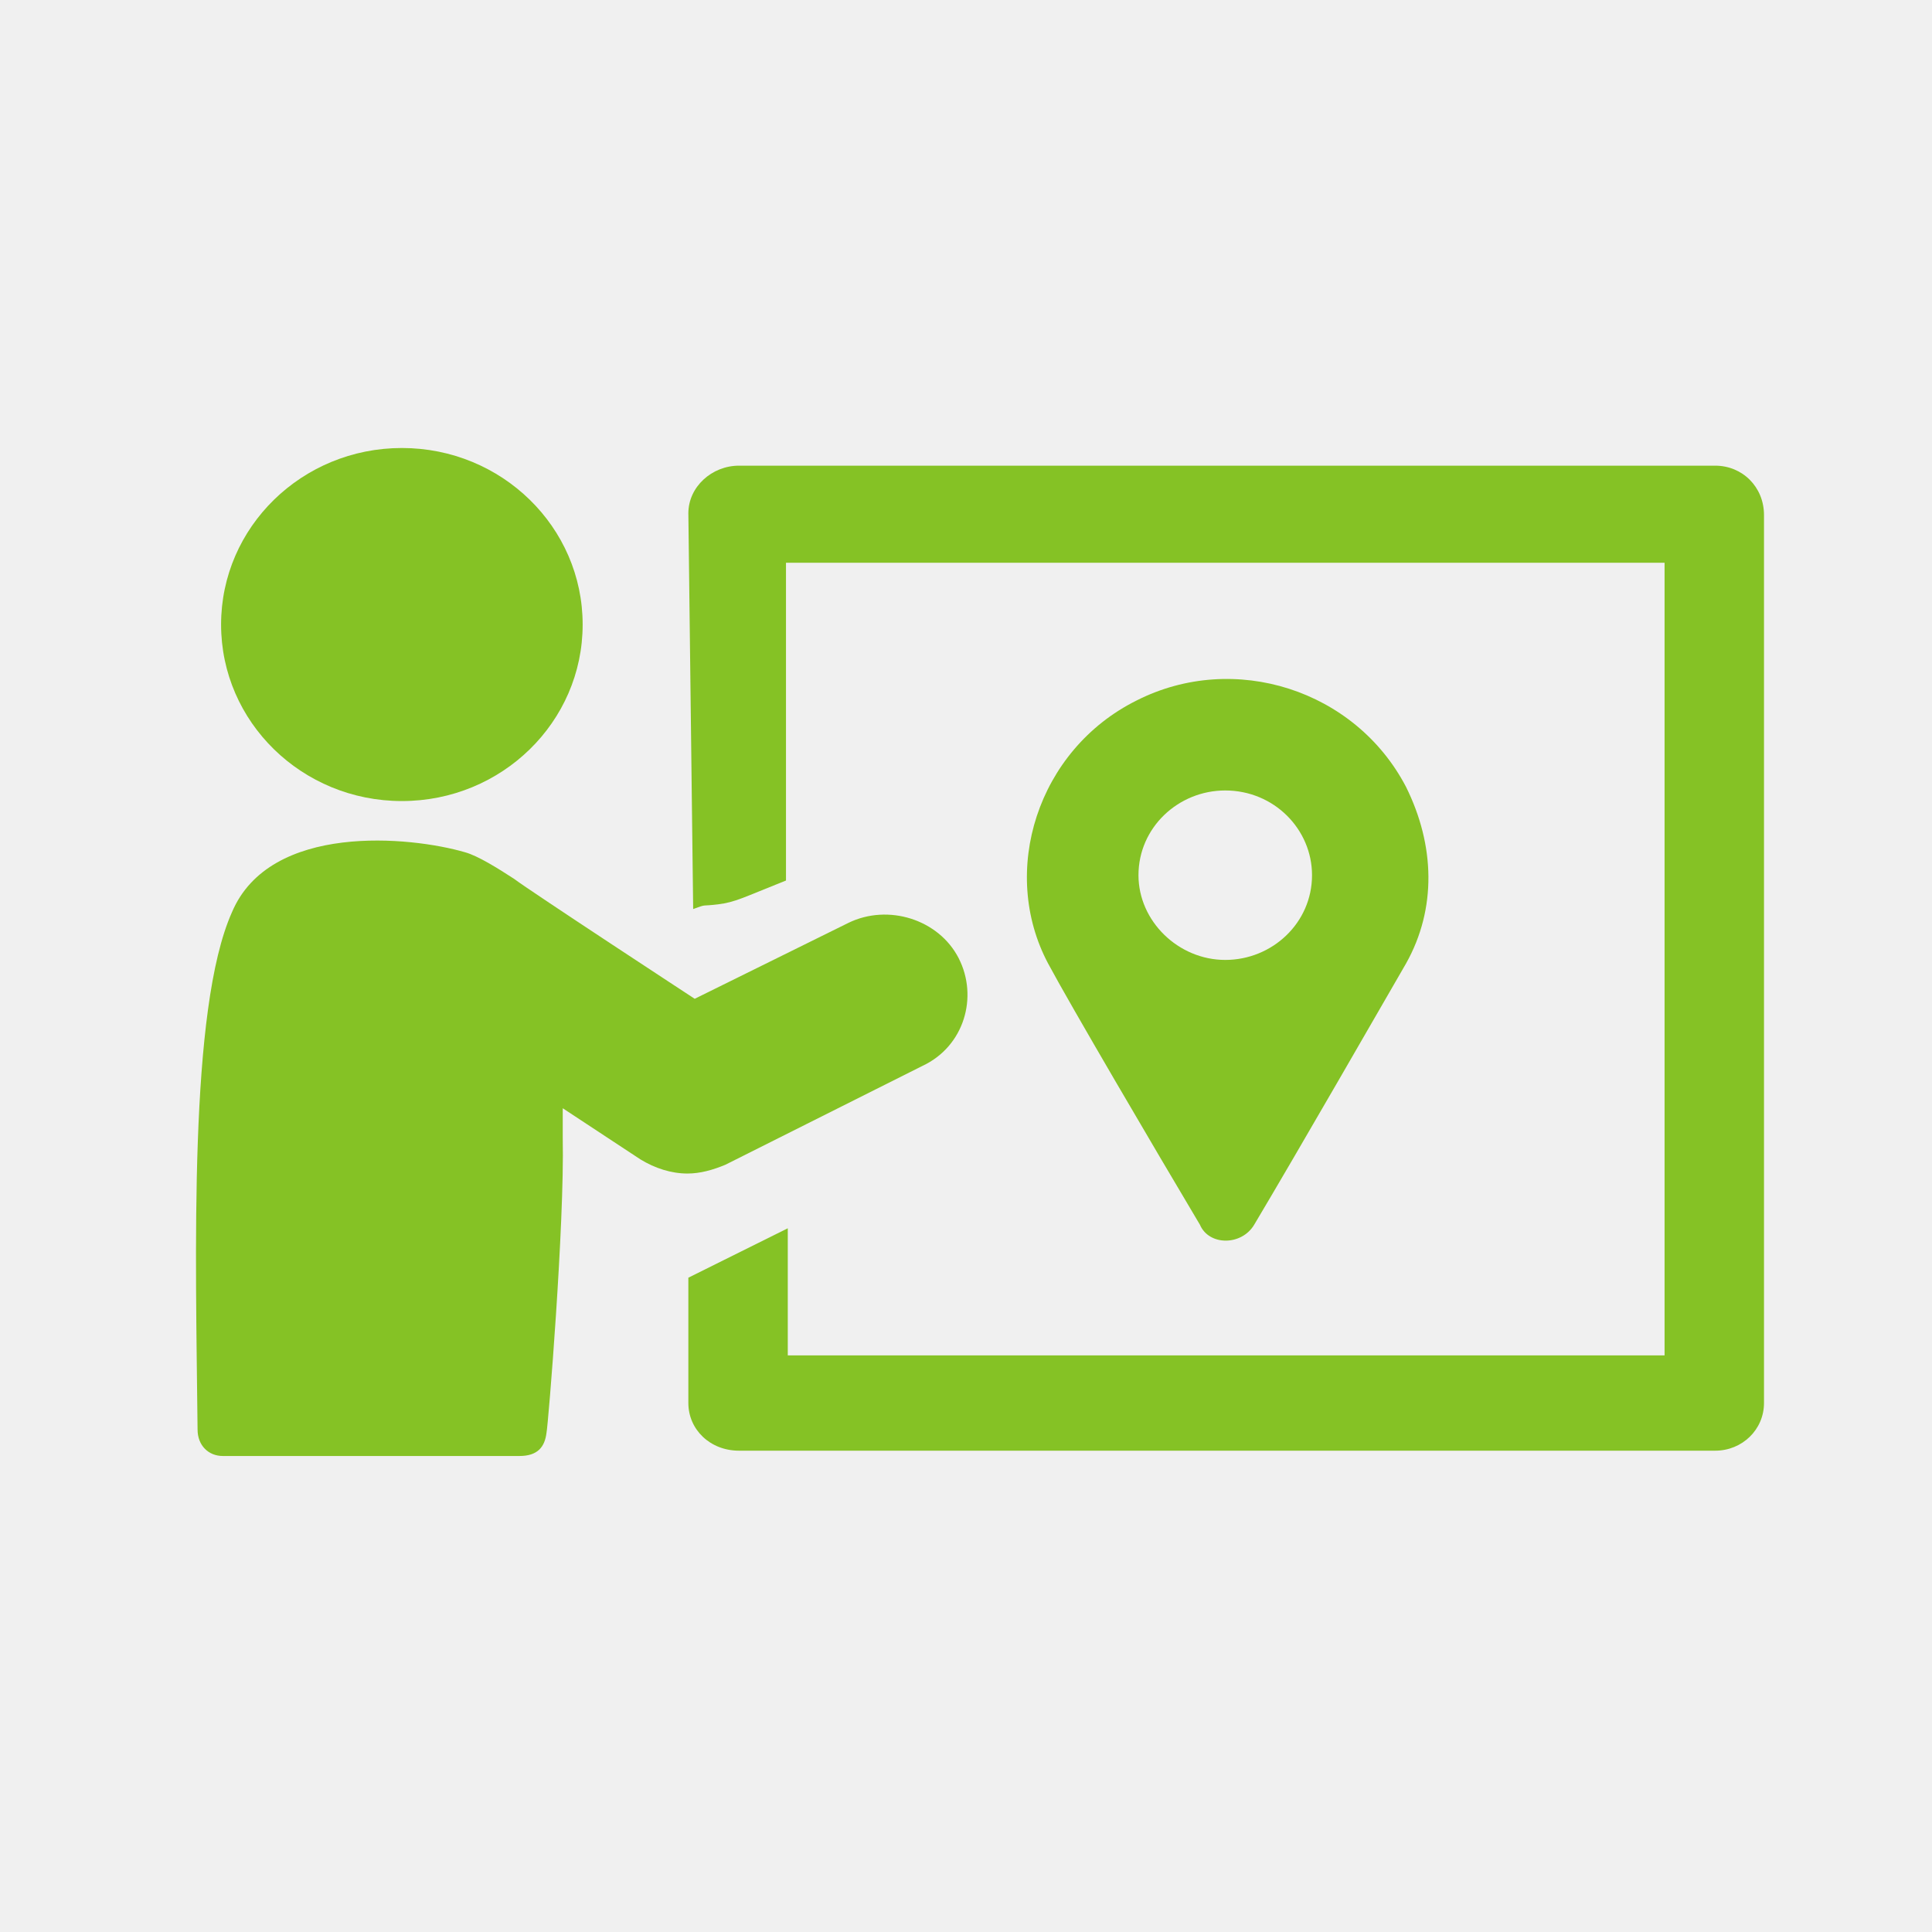
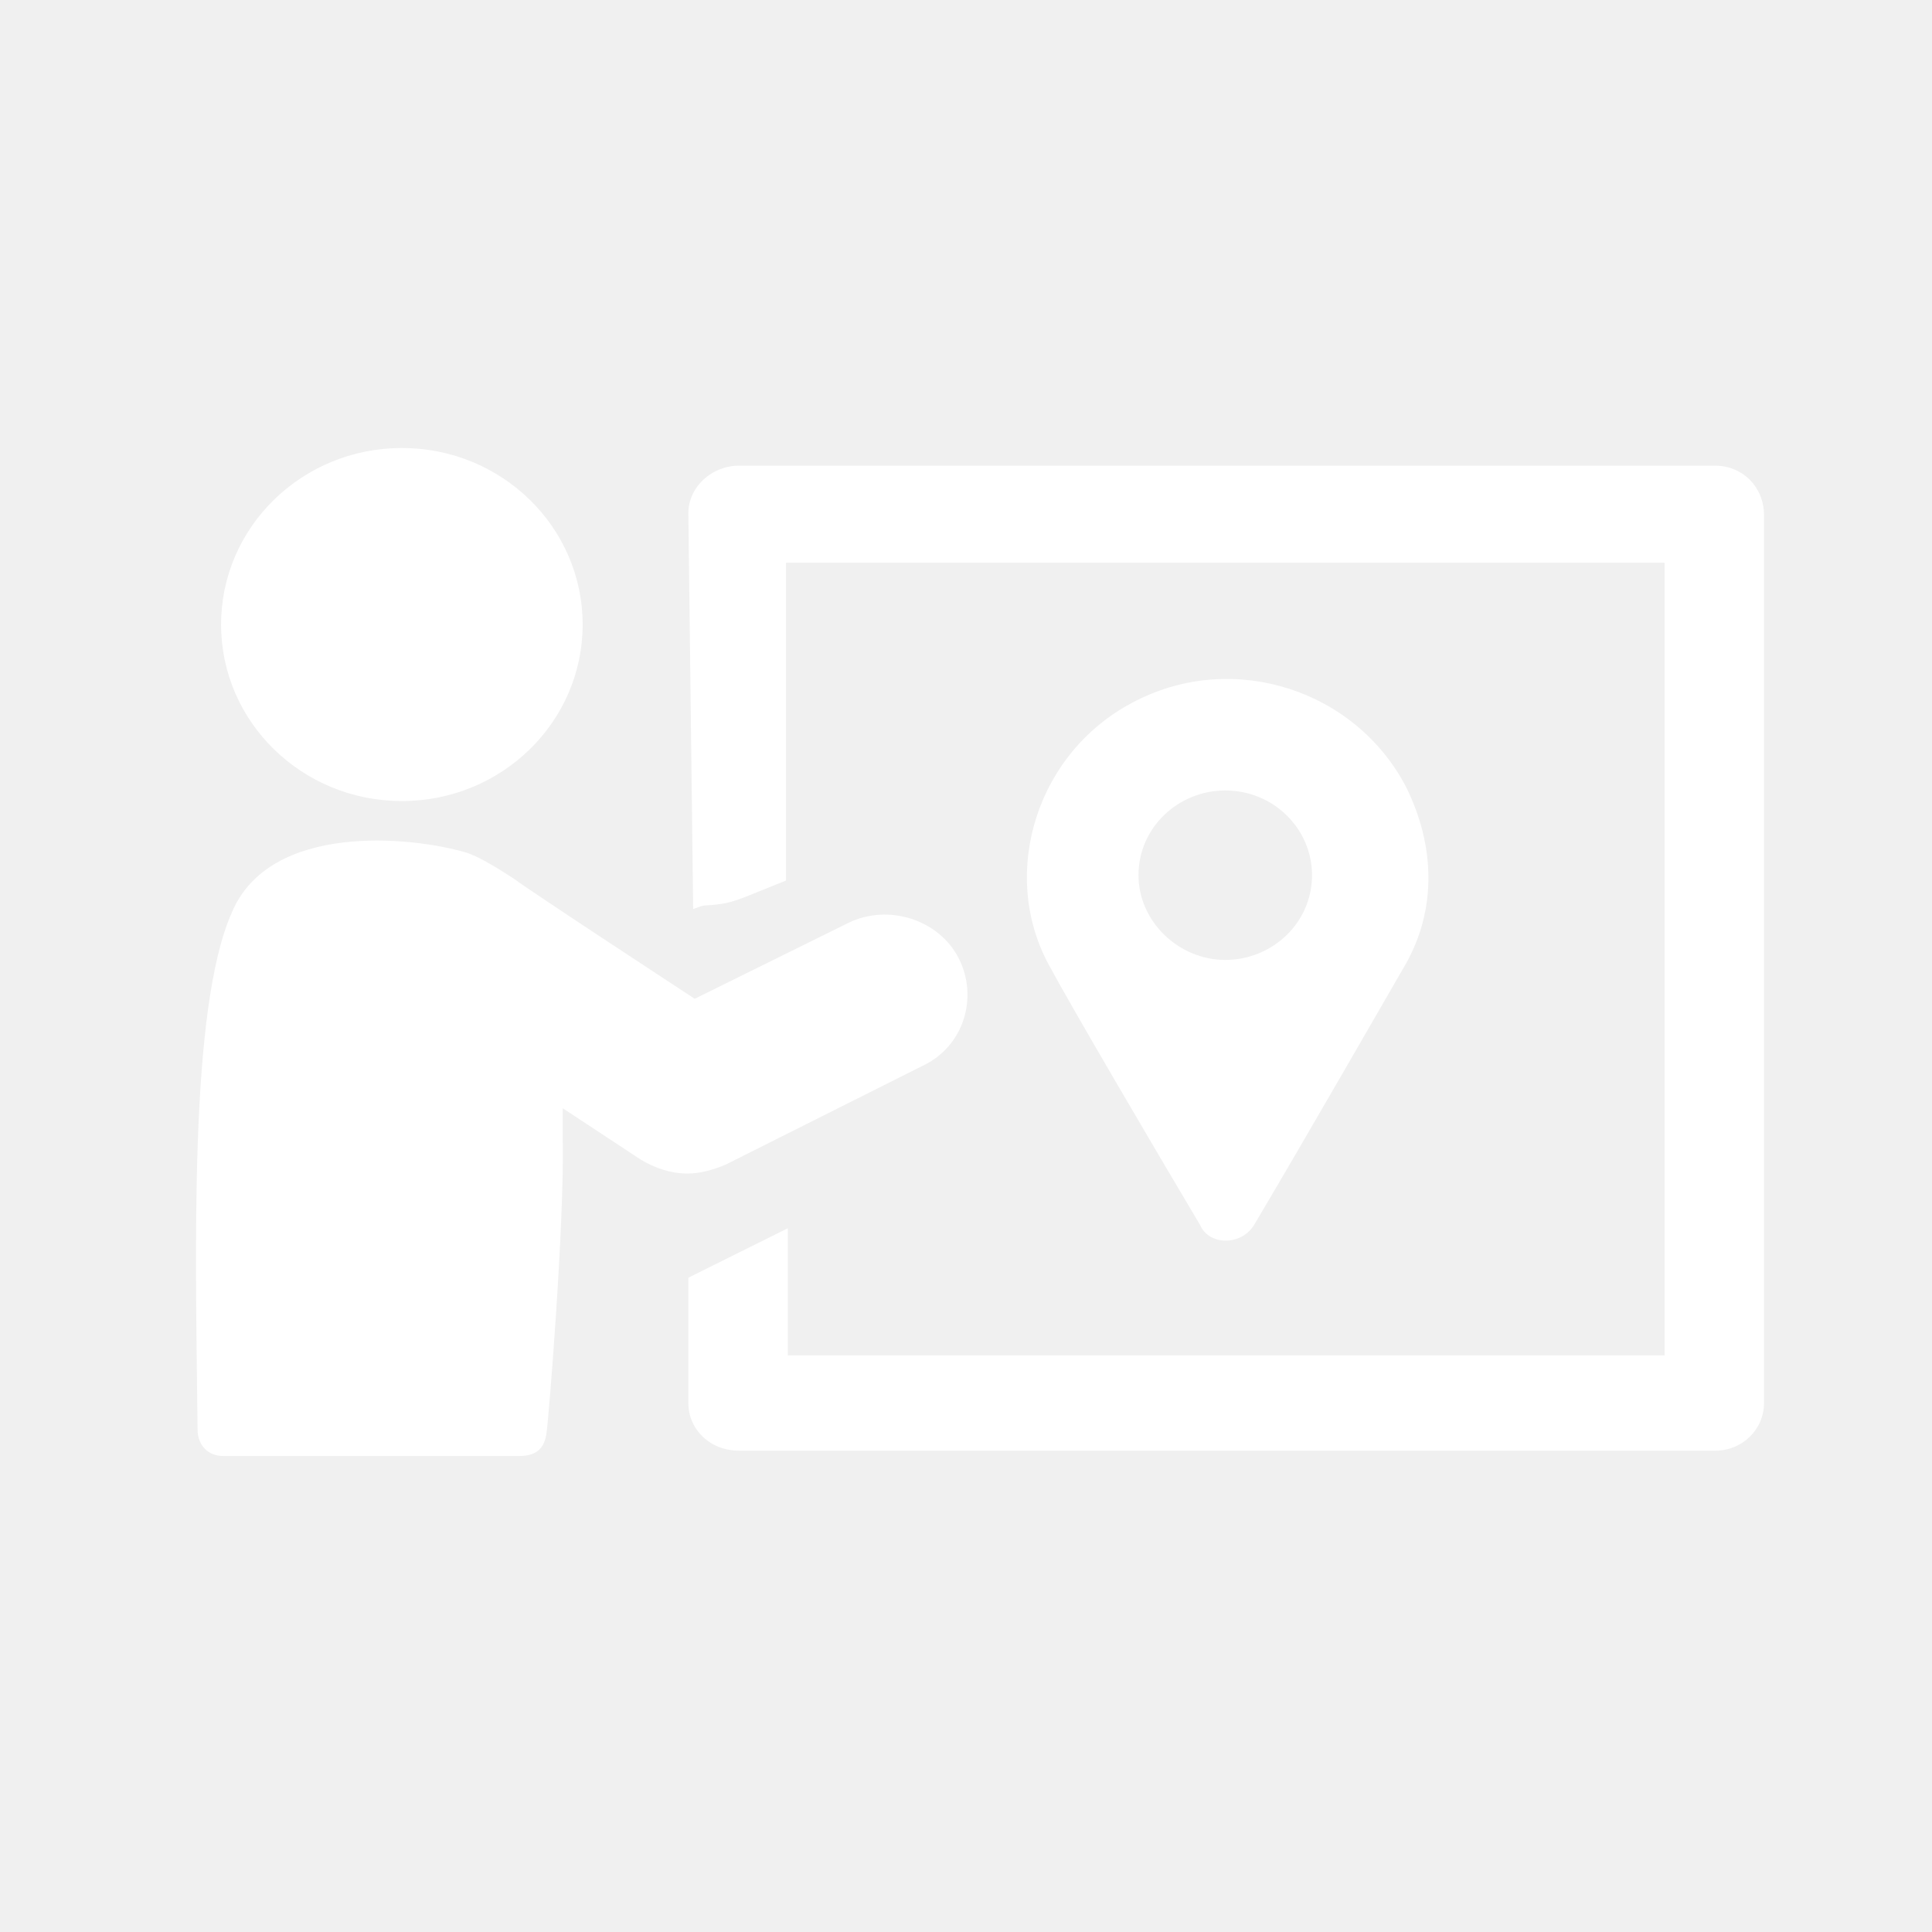
- <svg xmlns="http://www.w3.org/2000/svg" width="110" height="110" viewBox="0 0 69 69" fill="none">
-   <path d="M61.257 16.631H26.392C25.424 16.631 24.584 17.387 24.584 18.333L24.756 32.465C25.272 32.276 25.024 32.375 25.643 32.298C26.263 32.221 26.531 32.06 28.071 31.447V20.098H59.449V48.406H28.135V43.867L24.584 45.632V50.108C24.584 51.053 25.359 51.81 26.392 51.81H61.257C62.225 51.81 63 51.054 63 50.108V18.396C63 17.387 62.226 16.631 61.257 16.631Z" fill="#85c225" />
-   <path d="M34.238 34.221C33.528 32.834 31.72 32.267 30.3 32.96L24.811 35.671C24.811 35.671 18.936 31.825 18.355 31.384C17.774 31.006 17.064 30.564 16.612 30.439C14.675 29.871 9.639 29.367 8.283 32.582C6.734 36.05 6.992 44.813 7.056 51.054C7.056 51.622 7.444 52 7.96 52H18.549C19.195 52 19.453 51.685 19.517 51.18C19.581 50.865 20.163 43.741 20.098 40.652V39.58L22.874 41.408C23.39 41.723 23.971 41.912 24.552 41.912C25.005 41.912 25.456 41.786 25.909 41.597L32.946 38.067C34.432 37.373 34.948 35.608 34.238 34.221L34.238 34.221Z" fill="#85c225" />
-   <path d="M20.809 22.305C20.809 25.787 17.919 28.609 14.353 28.609C10.787 28.609 7.896 25.787 7.896 22.305C7.896 18.823 10.787 16 14.353 16C17.919 16 20.809 18.823 20.809 22.305Z" fill="#85c225" />
-   <path d="M44.792 43.741C46.407 41.03 49.377 35.86 50.216 34.41C51.313 32.456 51.249 30.186 50.216 28.105C48.408 24.637 44.082 23.25 40.596 25.016C37.044 26.781 35.689 31.131 37.432 34.41C38.206 35.86 41.241 41.03 42.855 43.741C43.178 44.497 44.341 44.497 44.792 43.741H44.792ZM40.66 31.257C40.66 29.555 42.081 28.231 43.759 28.231C45.503 28.231 46.858 29.618 46.858 31.257C46.858 32.96 45.438 34.283 43.759 34.283C42.081 34.283 40.66 32.897 40.66 31.257Z" fill="#85c225" />
+ <svg xmlns="http://www.w3.org/2000/svg" width="30" height="30" viewBox="0 0 69 69" fill="none">
+   <path d="M61.257 16.631H26.392C25.424 16.631 24.584 17.387 24.584 18.333L24.756 32.465C25.272 32.276 25.024 32.375 25.643 32.298C26.263 32.221 26.531 32.06 28.071 31.447V20.098H59.449V48.406H28.135V43.867L24.584 45.632V50.108C24.584 51.053 25.359 51.81 26.392 51.81H61.257C62.225 51.81 63 51.054 63 50.108V18.396C63 17.387 62.226 16.631 61.257 16.631Z" fill="#FFFFFF" />
+   <path d="M34.238 34.221C33.528 32.834 31.72 32.267 30.3 32.96L24.811 35.671C24.811 35.671 18.936 31.825 18.355 31.384C17.774 31.006 17.064 30.564 16.612 30.439C14.675 29.871 9.639 29.367 8.283 32.582C6.734 36.05 6.992 44.813 7.056 51.054C7.056 51.622 7.444 52 7.96 52H18.549C19.195 52 19.453 51.685 19.517 51.18C19.581 50.865 20.163 43.741 20.098 40.652V39.58L22.874 41.408C23.39 41.723 23.971 41.912 24.552 41.912C25.005 41.912 25.456 41.786 25.909 41.597L32.946 38.067C34.432 37.373 34.948 35.608 34.238 34.221L34.238 34.221Z" fill="#FFFFFF" />
+   <path d="M20.809 22.305C20.809 25.787 17.919 28.609 14.353 28.609C10.787 28.609 7.896 25.787 7.896 22.305C7.896 18.823 10.787 16 14.353 16C17.919 16 20.809 18.823 20.809 22.305Z" fill="#FFFFFF" />
+   <path d="M44.792 43.741C46.407 41.03 49.377 35.86 50.216 34.41C51.313 32.456 51.249 30.186 50.216 28.105C48.408 24.637 44.082 23.25 40.596 25.016C37.044 26.781 35.689 31.131 37.432 34.41C38.206 35.86 41.241 41.03 42.855 43.741C43.178 44.497 44.341 44.497 44.792 43.741H44.792ZM40.66 31.257C40.66 29.555 42.081 28.231 43.759 28.231C45.503 28.231 46.858 29.618 46.858 31.257C46.858 32.96 45.438 34.283 43.759 34.283C42.081 34.283 40.66 32.897 40.66 31.257Z" fill="#FFFFFF" />
</svg>
